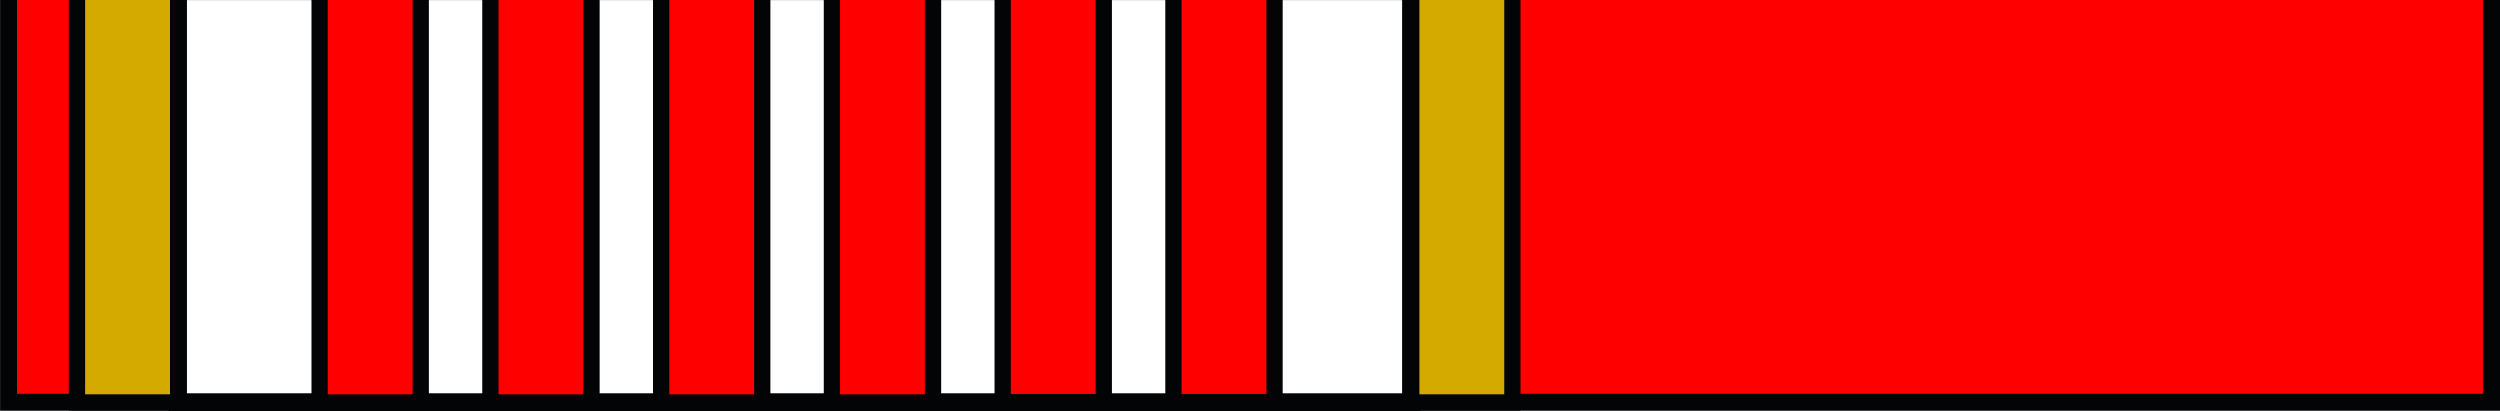
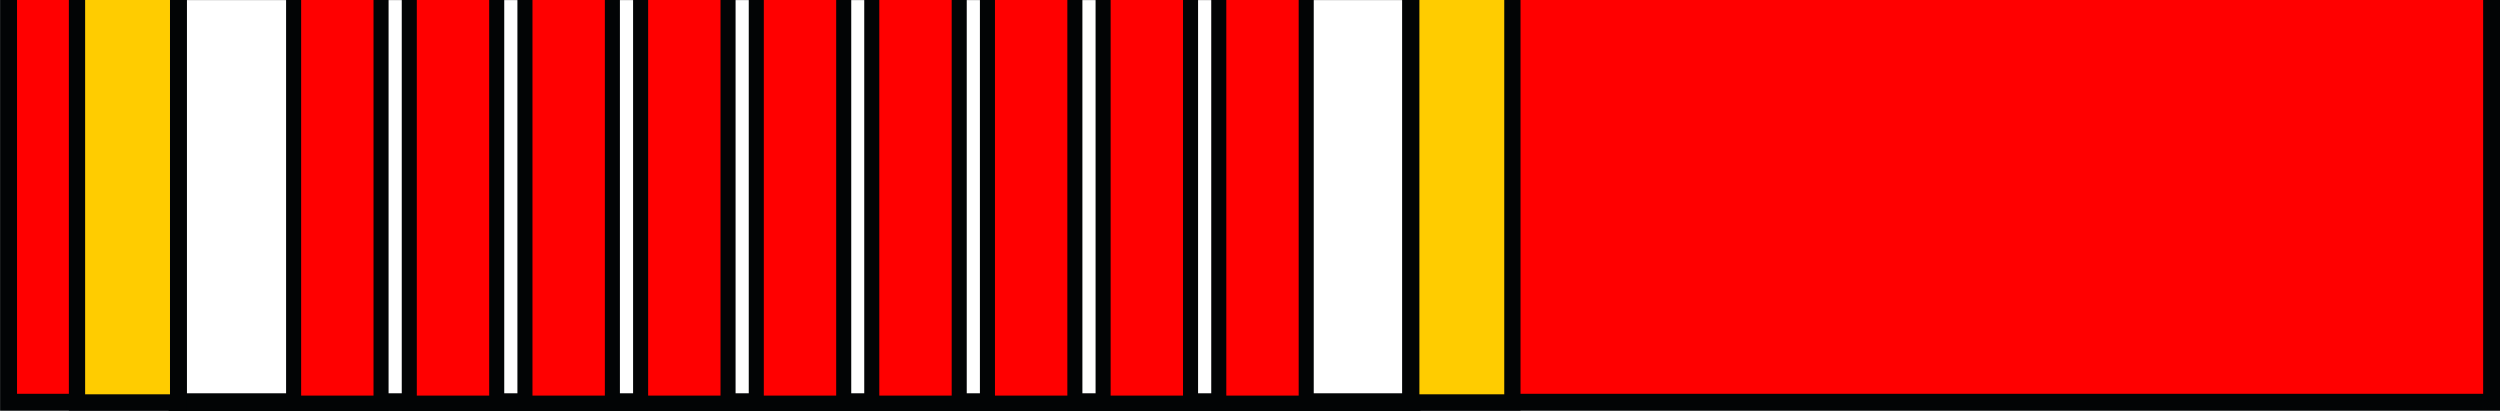
<svg xmlns="http://www.w3.org/2000/svg" width="14.611mm" height="2.4mm" viewBox="0 0 14.611 2.4" version="1.1" id="svg1">
  <defs id="defs1">
    </defs>
  <g id="layer1">
    <rect style="fill:#ff0000;fill-opacity:1;stroke:#020405;stroke-width:0.099;stroke-dasharray:none;stroke-dashoffset:6.2;stroke-opacity:1" id="rect11" width="14.512" height="2.401" x="0.05" y="-0.05" />
    <rect style="fill:#ffffff;fill-opacity:1;stroke:#020405;stroke-width:0.107;stroke-dasharray:none;stroke-dashoffset:6.2;stroke-opacity:1" id="rect12" width="7.209" height="2.405" x="1.039" y="-0.053" />
-     <rect style="fill:#d4aa00;fill-opacity:1;stroke:#020405;stroke-width:0.095;stroke-dasharray:none;stroke-dashoffset:6.2;stroke-opacity:1" id="rect14" width="0.591" height="2.405" x="0.45" y="-0.053" />
-     <rect style="fill:#d4aa00;fill-opacity:1;stroke:#020405;stroke-width:0.095;stroke-dasharray:none;stroke-dashoffset:6.2;stroke-opacity:1" id="rect16-8-1-2" width="0.591" height="2.405" x="8.248" y="-0.053" />
-     <rect style="fill:#ff0000;fill-opacity:1;stroke:#020405;stroke-width:0.095;stroke-dasharray:none;stroke-dashoffset:6.2;stroke-opacity:1" id="rect1" width="0.591" height="2.405" x="1.868" y="-0.053" />
-     <rect style="fill:#ff0000;fill-opacity:1;stroke:#020405;stroke-width:0.095;stroke-dasharray:none;stroke-dashoffset:6.2;stroke-opacity:1" id="rect2" width="0.591" height="2.405" x="2.866" y="-0.053" />
-     <rect style="fill:#ff0000;fill-opacity:1;stroke:#020405;stroke-width:0.095;stroke-dasharray:none;stroke-dashoffset:6.2;stroke-opacity:1" id="rect1-3" width="0.591" height="2.405" x="3.864" y="-0.053" />
-     <rect style="fill:#ff0000;fill-opacity:1;stroke:#020405;stroke-width:0.095;stroke-dasharray:none;stroke-dashoffset:6.2;stroke-opacity:1" id="rect2-8" width="0.591" height="2.405" x="4.862" y="-0.053" />
-     <rect style="fill:#ff0000;fill-opacity:1;stroke:#020405;stroke-width:0.095;stroke-dasharray:none;stroke-dashoffset:6.2;stroke-opacity:1" id="rect1-3-7" width="0.591" height="2.405" x="5.86" y="-0.055" />
-     <rect style="fill:#ff0000;fill-opacity:1;stroke:#020405;stroke-width:0.095;stroke-dasharray:none;stroke-dashoffset:6.2;stroke-opacity:1" id="rect2-8-9" width="0.591" height="2.405" x="6.858" y="-0.055" />
+     <rect style="fill:#ffcc00;fill-opacity:1;stroke:#020405;stroke-width:0.095;stroke-dasharray:none;stroke-dashoffset:6.2;stroke-opacity:1" id="rect14" width="0.591" height="2.405" x="0.45" y="-0.053" />
+     <rect style="fill:#ffcc00;fill-opacity:1;stroke:#020405;stroke-width:0.095;stroke-dasharray:none;stroke-dashoffset:6.2;stroke-opacity:1" id="rect16-8-1-2" width="0.591" height="2.405" x="8.248" y="-0.053" />
+     <rect style="fill:#ff0000;fill-opacity:1;stroke:#020405;stroke-width:0.088;stroke-dasharray:none;stroke-dashoffset:6.2;stroke-opacity:1" id="rect1" width="0.511" height="2.412" x="1.716" y="-0.056" />
+     <rect style="fill:#ff0000;fill-opacity:1;stroke:#020405;stroke-width:0.088;stroke-dasharray:none;stroke-dashoffset:6.2;stroke-opacity:1" id="rect1-2" width="0.511" height="2.412" x="2.392" y="-0.056" />
+     <rect style="fill:#ff0000;fill-opacity:1;stroke:#020405;stroke-width:0.088;stroke-dasharray:none;stroke-dashoffset:6.2;stroke-opacity:1" id="rect1-2-2" width="0.511" height="2.412" x="3.068" y="-0.056" />
+     <rect style="fill:#ff0000;fill-opacity:1;stroke:#020405;stroke-width:0.088;stroke-dasharray:none;stroke-dashoffset:6.2;stroke-opacity:1" id="rect1-2-2-6" width="0.511" height="2.412" x="4.42" y="-0.056" />
+     <rect style="fill:#ff0000;fill-opacity:1;stroke:#020405;stroke-width:0.088;stroke-dasharray:none;stroke-dashoffset:6.2;stroke-opacity:1" id="rect1-2-2-6-9" width="0.511" height="2.412" x="3.744" y="-0.056" />
+     <rect style="fill:#ff0000;fill-opacity:1;stroke:#020405;stroke-width:0.088;stroke-dasharray:none;stroke-dashoffset:6.2;stroke-opacity:1" id="rect1-2-2-6-1" width="0.511" height="2.412" x="5.095" y="-0.056" />
+     <rect style="fill:#ff0000;fill-opacity:1;stroke:#020405;stroke-width:0.088;stroke-dasharray:none;stroke-dashoffset:6.2;stroke-opacity:1" id="rect2" width="0.511" height="2.412" x="5.771" y="-0.056" />
+     <rect style="fill:#ff0000;fill-opacity:1;stroke:#020405;stroke-width:0.088;stroke-dasharray:none;stroke-dashoffset:6.2;stroke-opacity:1" id="rect1-3" width="0.511" height="2.412" x="6.447" y="-0.056" />
+     <rect style="fill:#ff0000;fill-opacity:1;stroke:#020405;stroke-width:0.088;stroke-dasharray:none;stroke-dashoffset:6.2;stroke-opacity:1" id="rect1-3-7" width="0.511" height="2.412" x="7.123" y="-0.056" />
  </g>
</svg>
